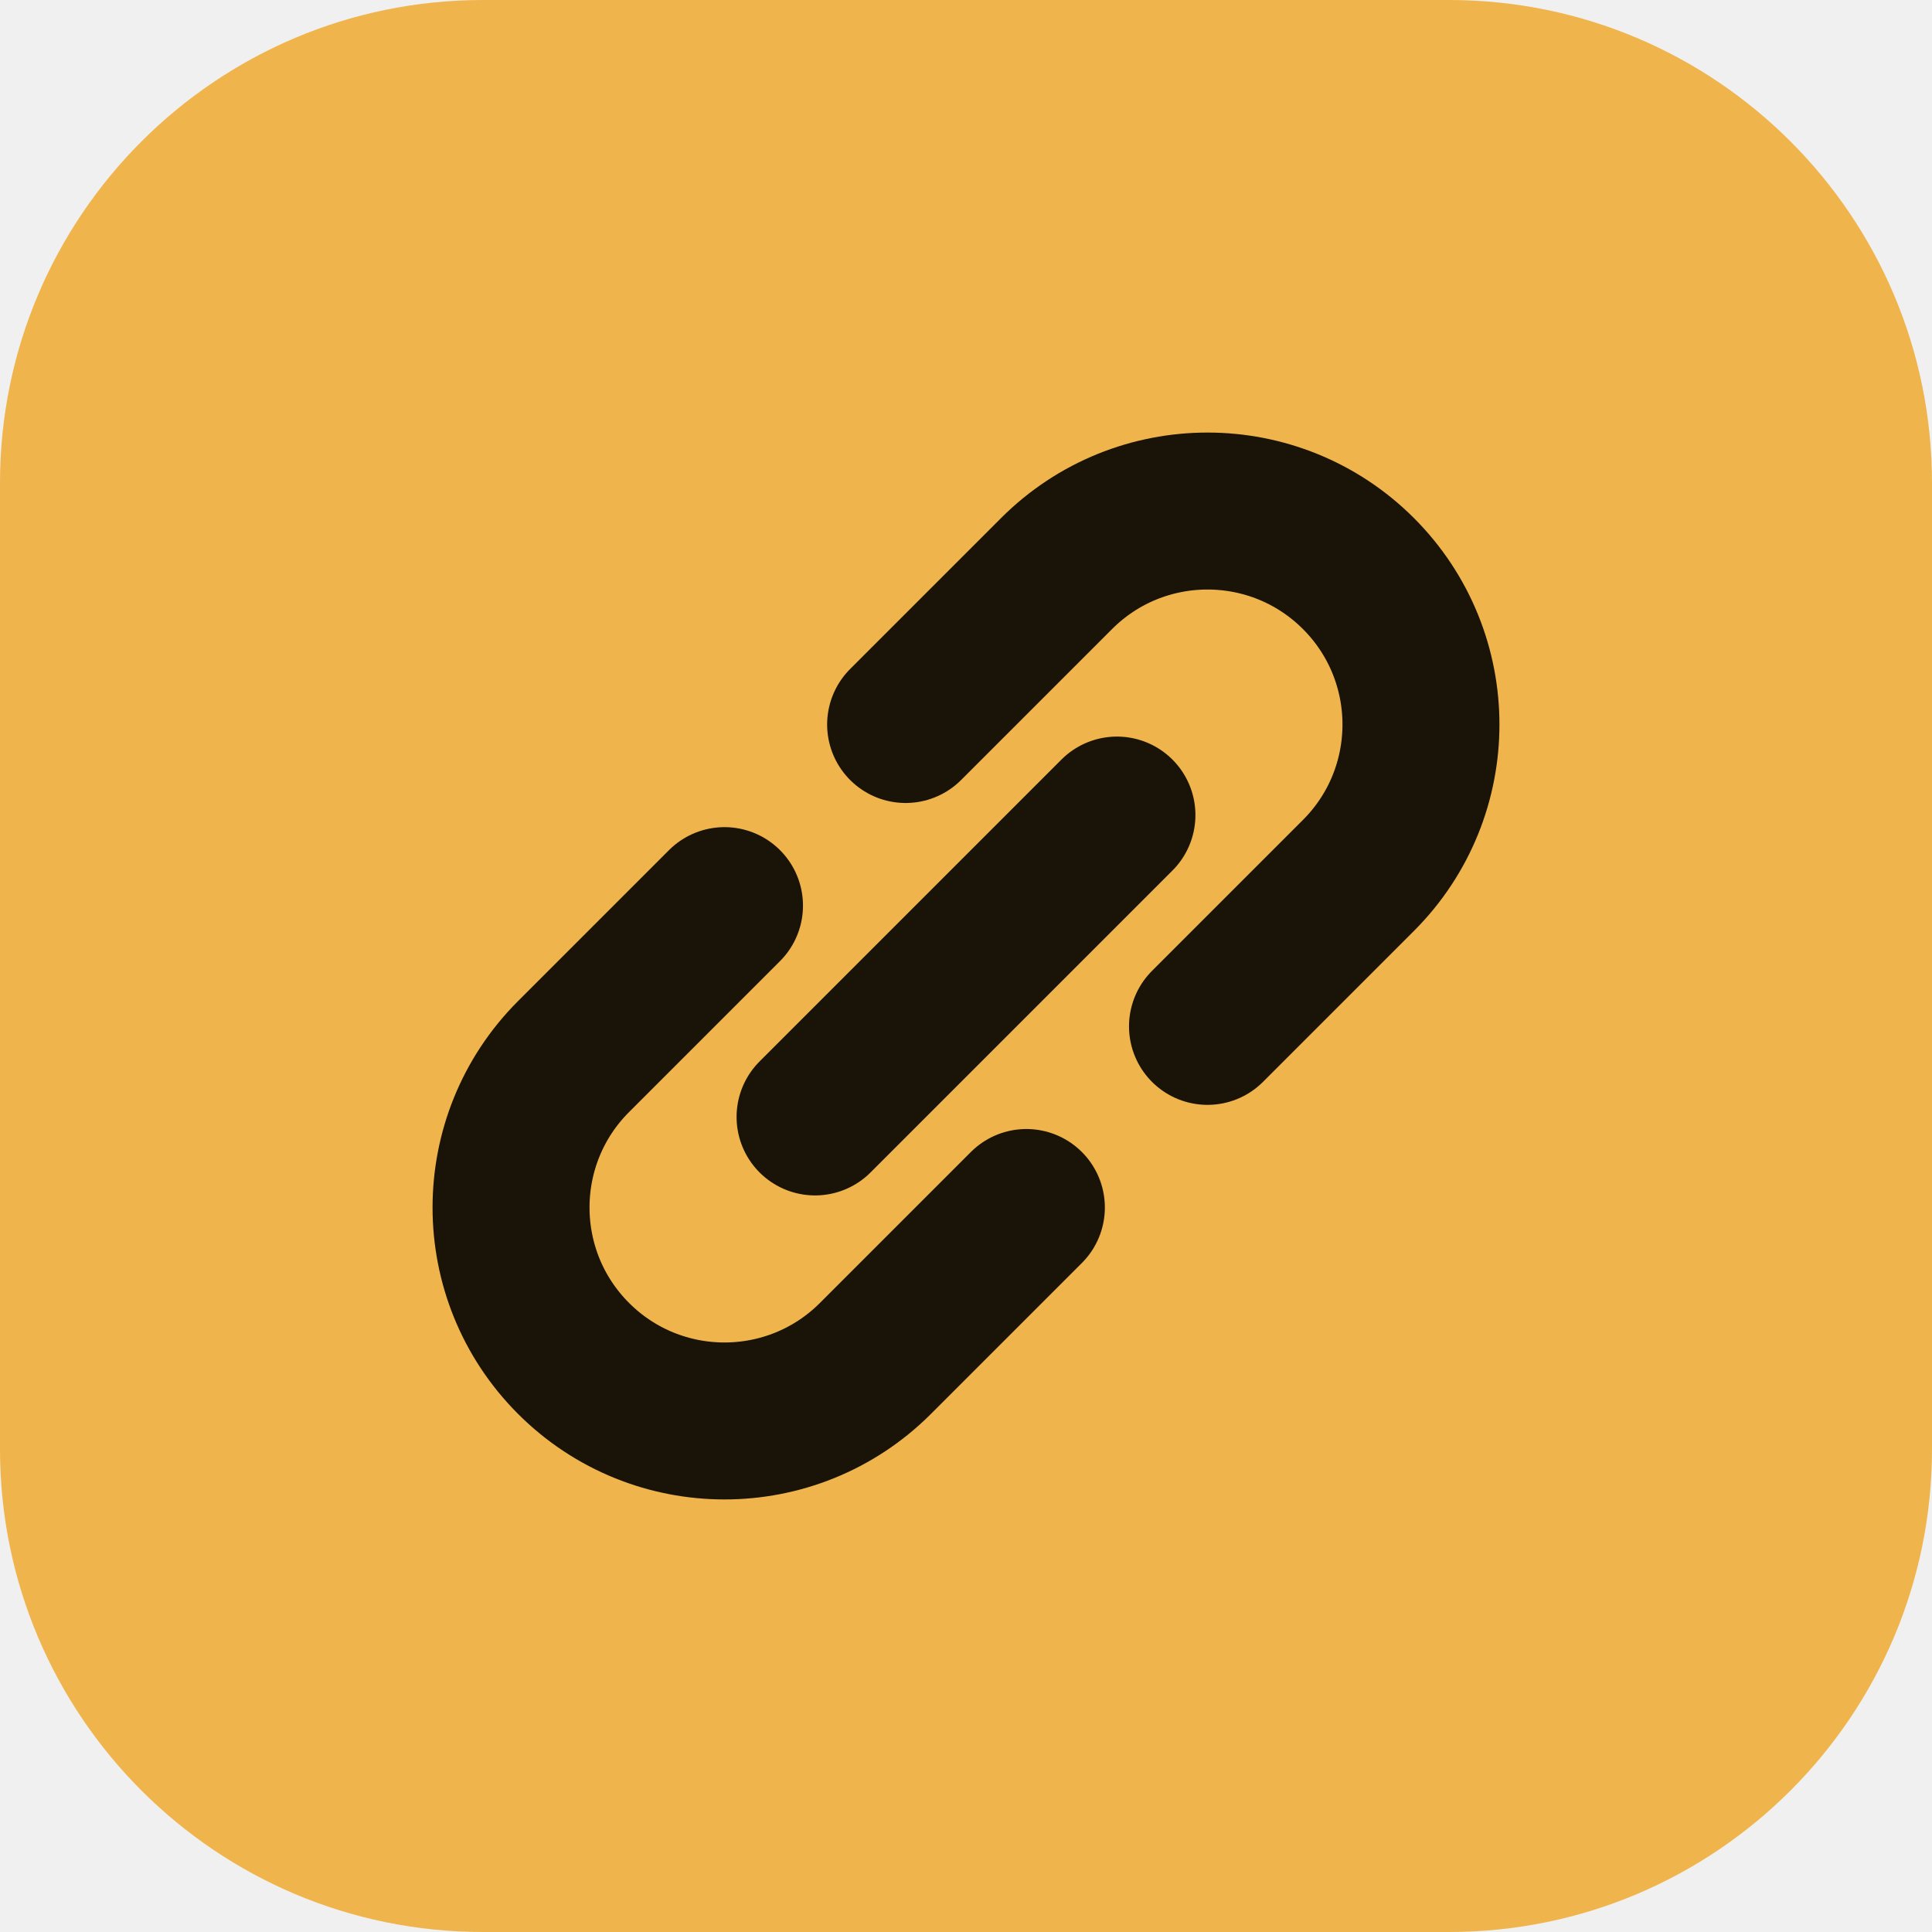
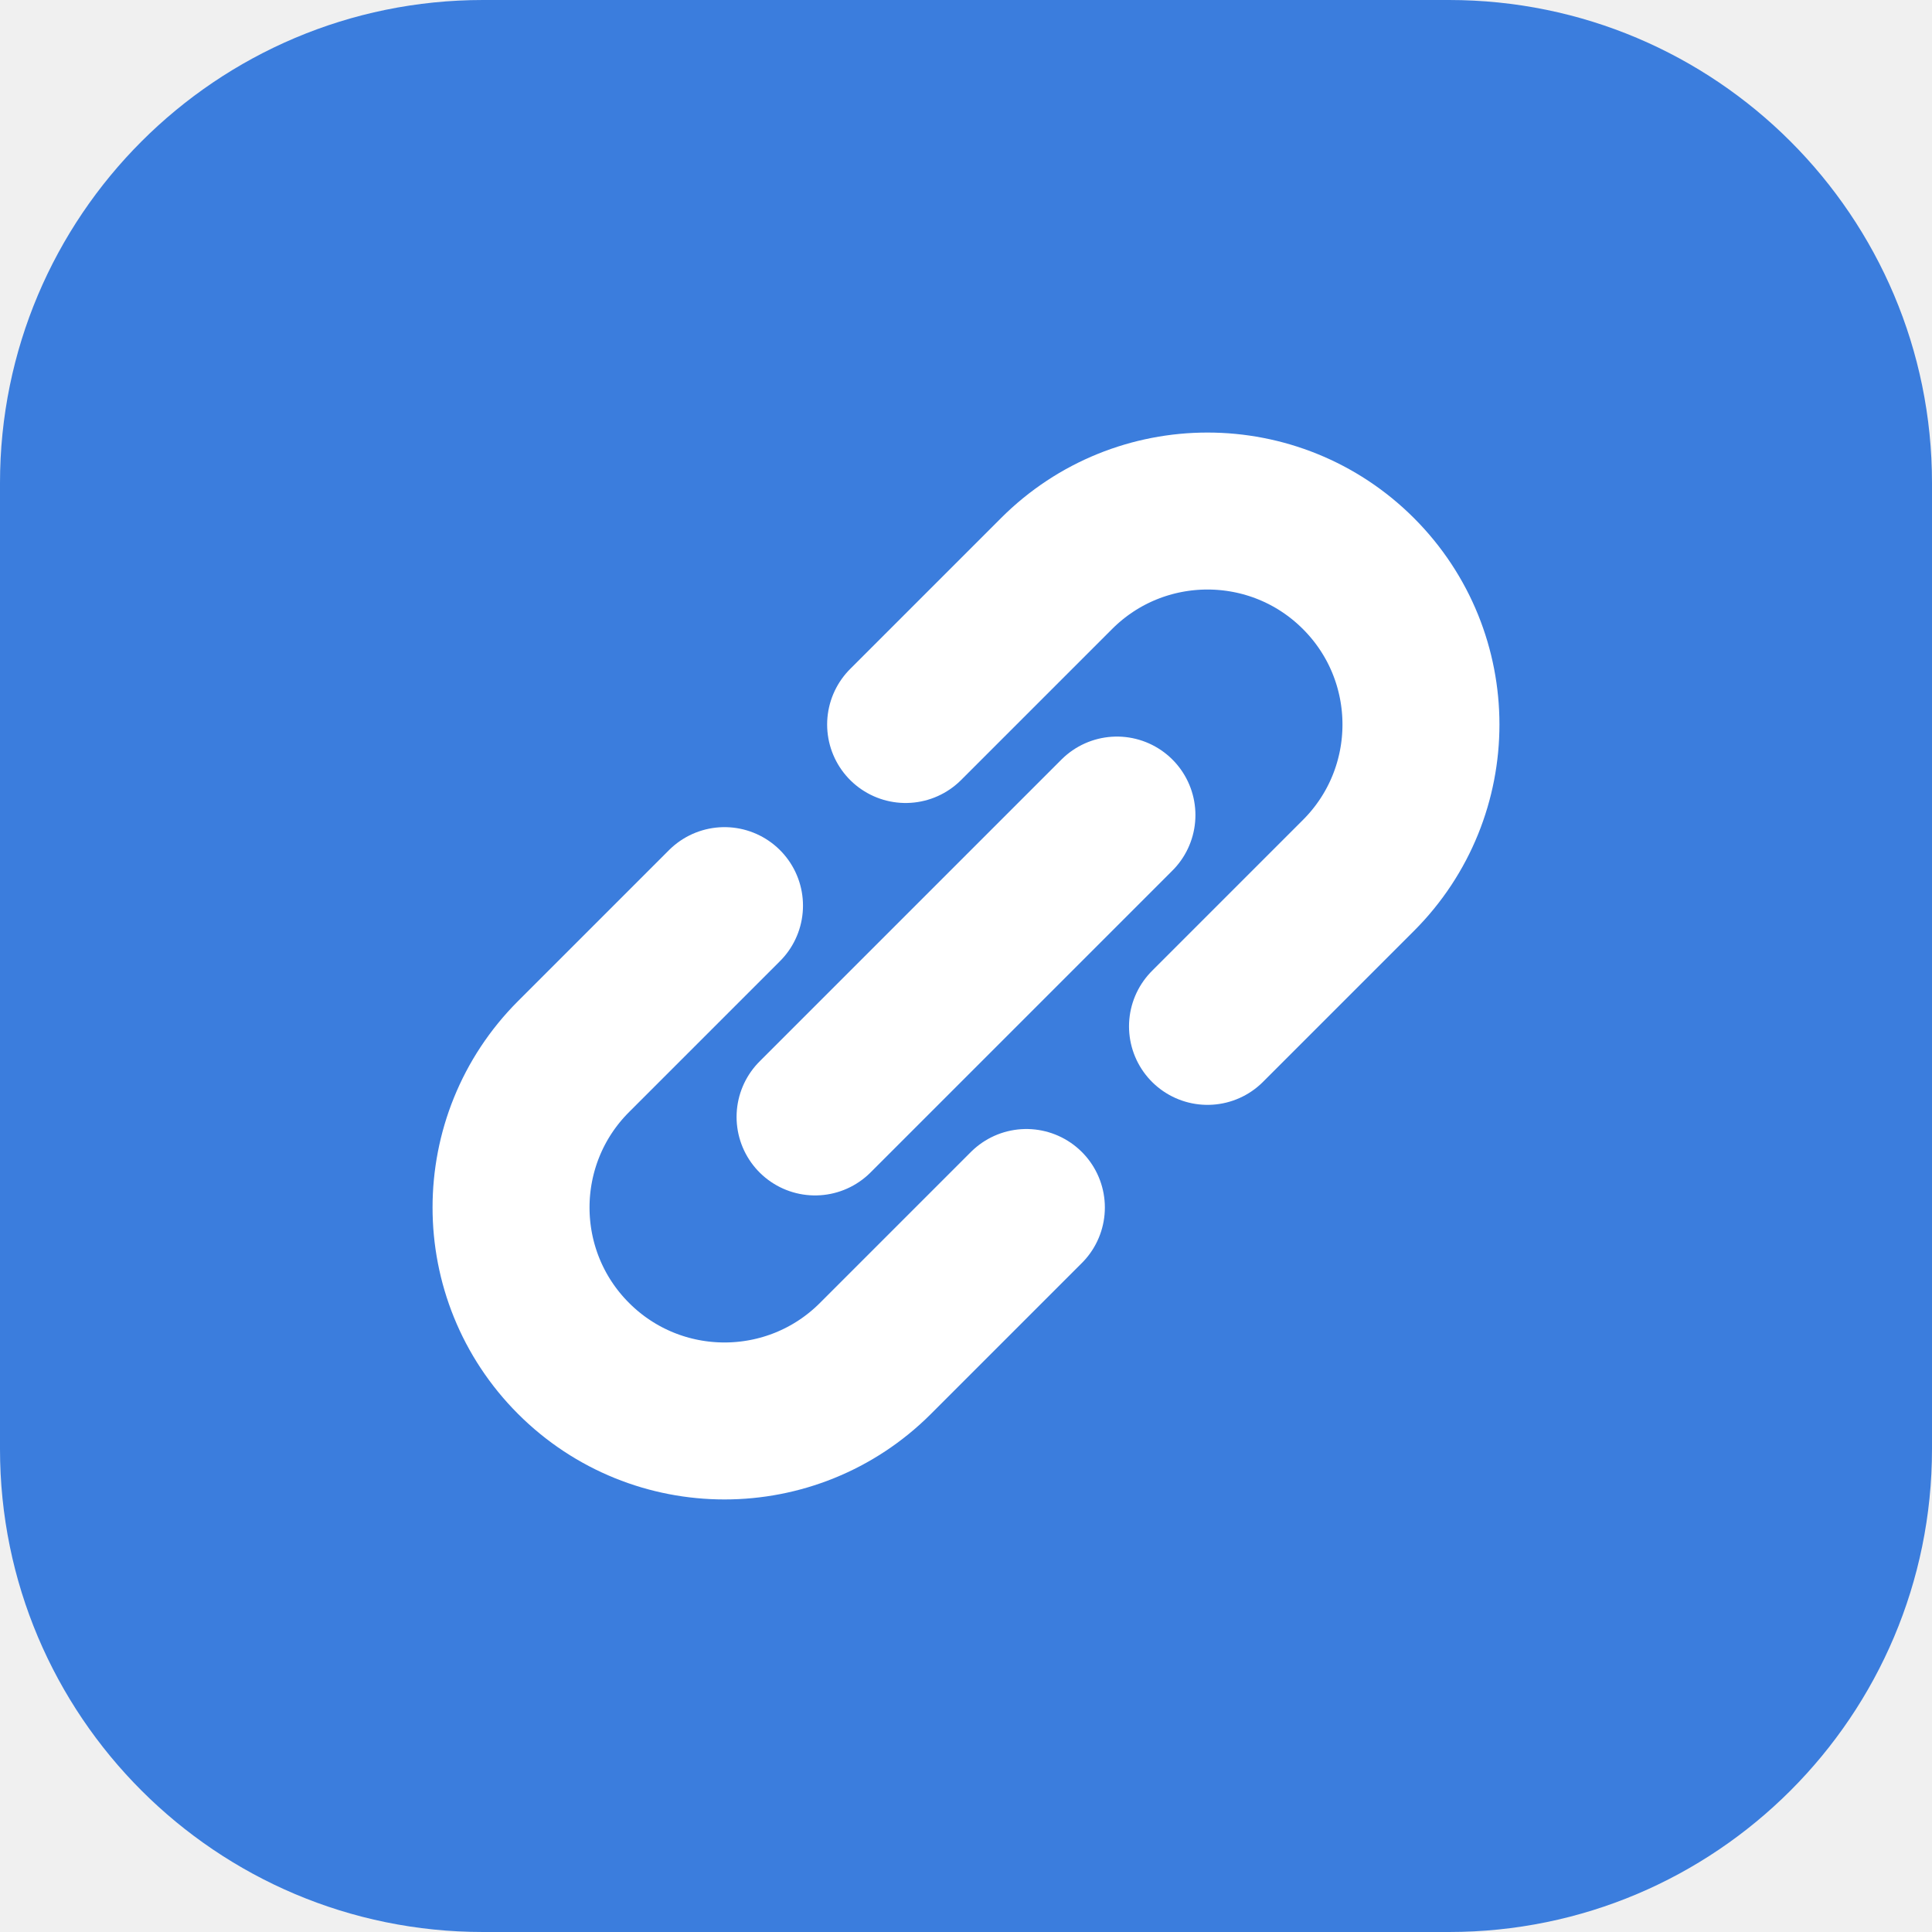
<svg xmlns="http://www.w3.org/2000/svg" viewBox="0 0 32 32">
-   <rect width="32" height="32" rx="8" fill="#f0b44c" />
-   <path d="M13.5 18.5l5-5M12 15l-2.5 2.5a3.5 3.5 0 0 0 5 5L17 20M15 12l2.5-2.5a3.5 3.5 0 0 1 5 5L20 17" fill="none" stroke="#1a1408" stroke-width="2.6" stroke-linecap="round" />
+   <rect width="32" height="32" rx="8" fill="#3b7ddd" />
+   <path d="M13.5 18.5l5-5M12 15l-2.5 2.5a3.5 3.5 0 0 0 5 5L17 20M15 12l2.5-2.5a3.5 3.5 0 0 1 5 5L20 17" fill="none" stroke="#ffffff" stroke-width="2.6" stroke-linecap="round" />
</svg>
